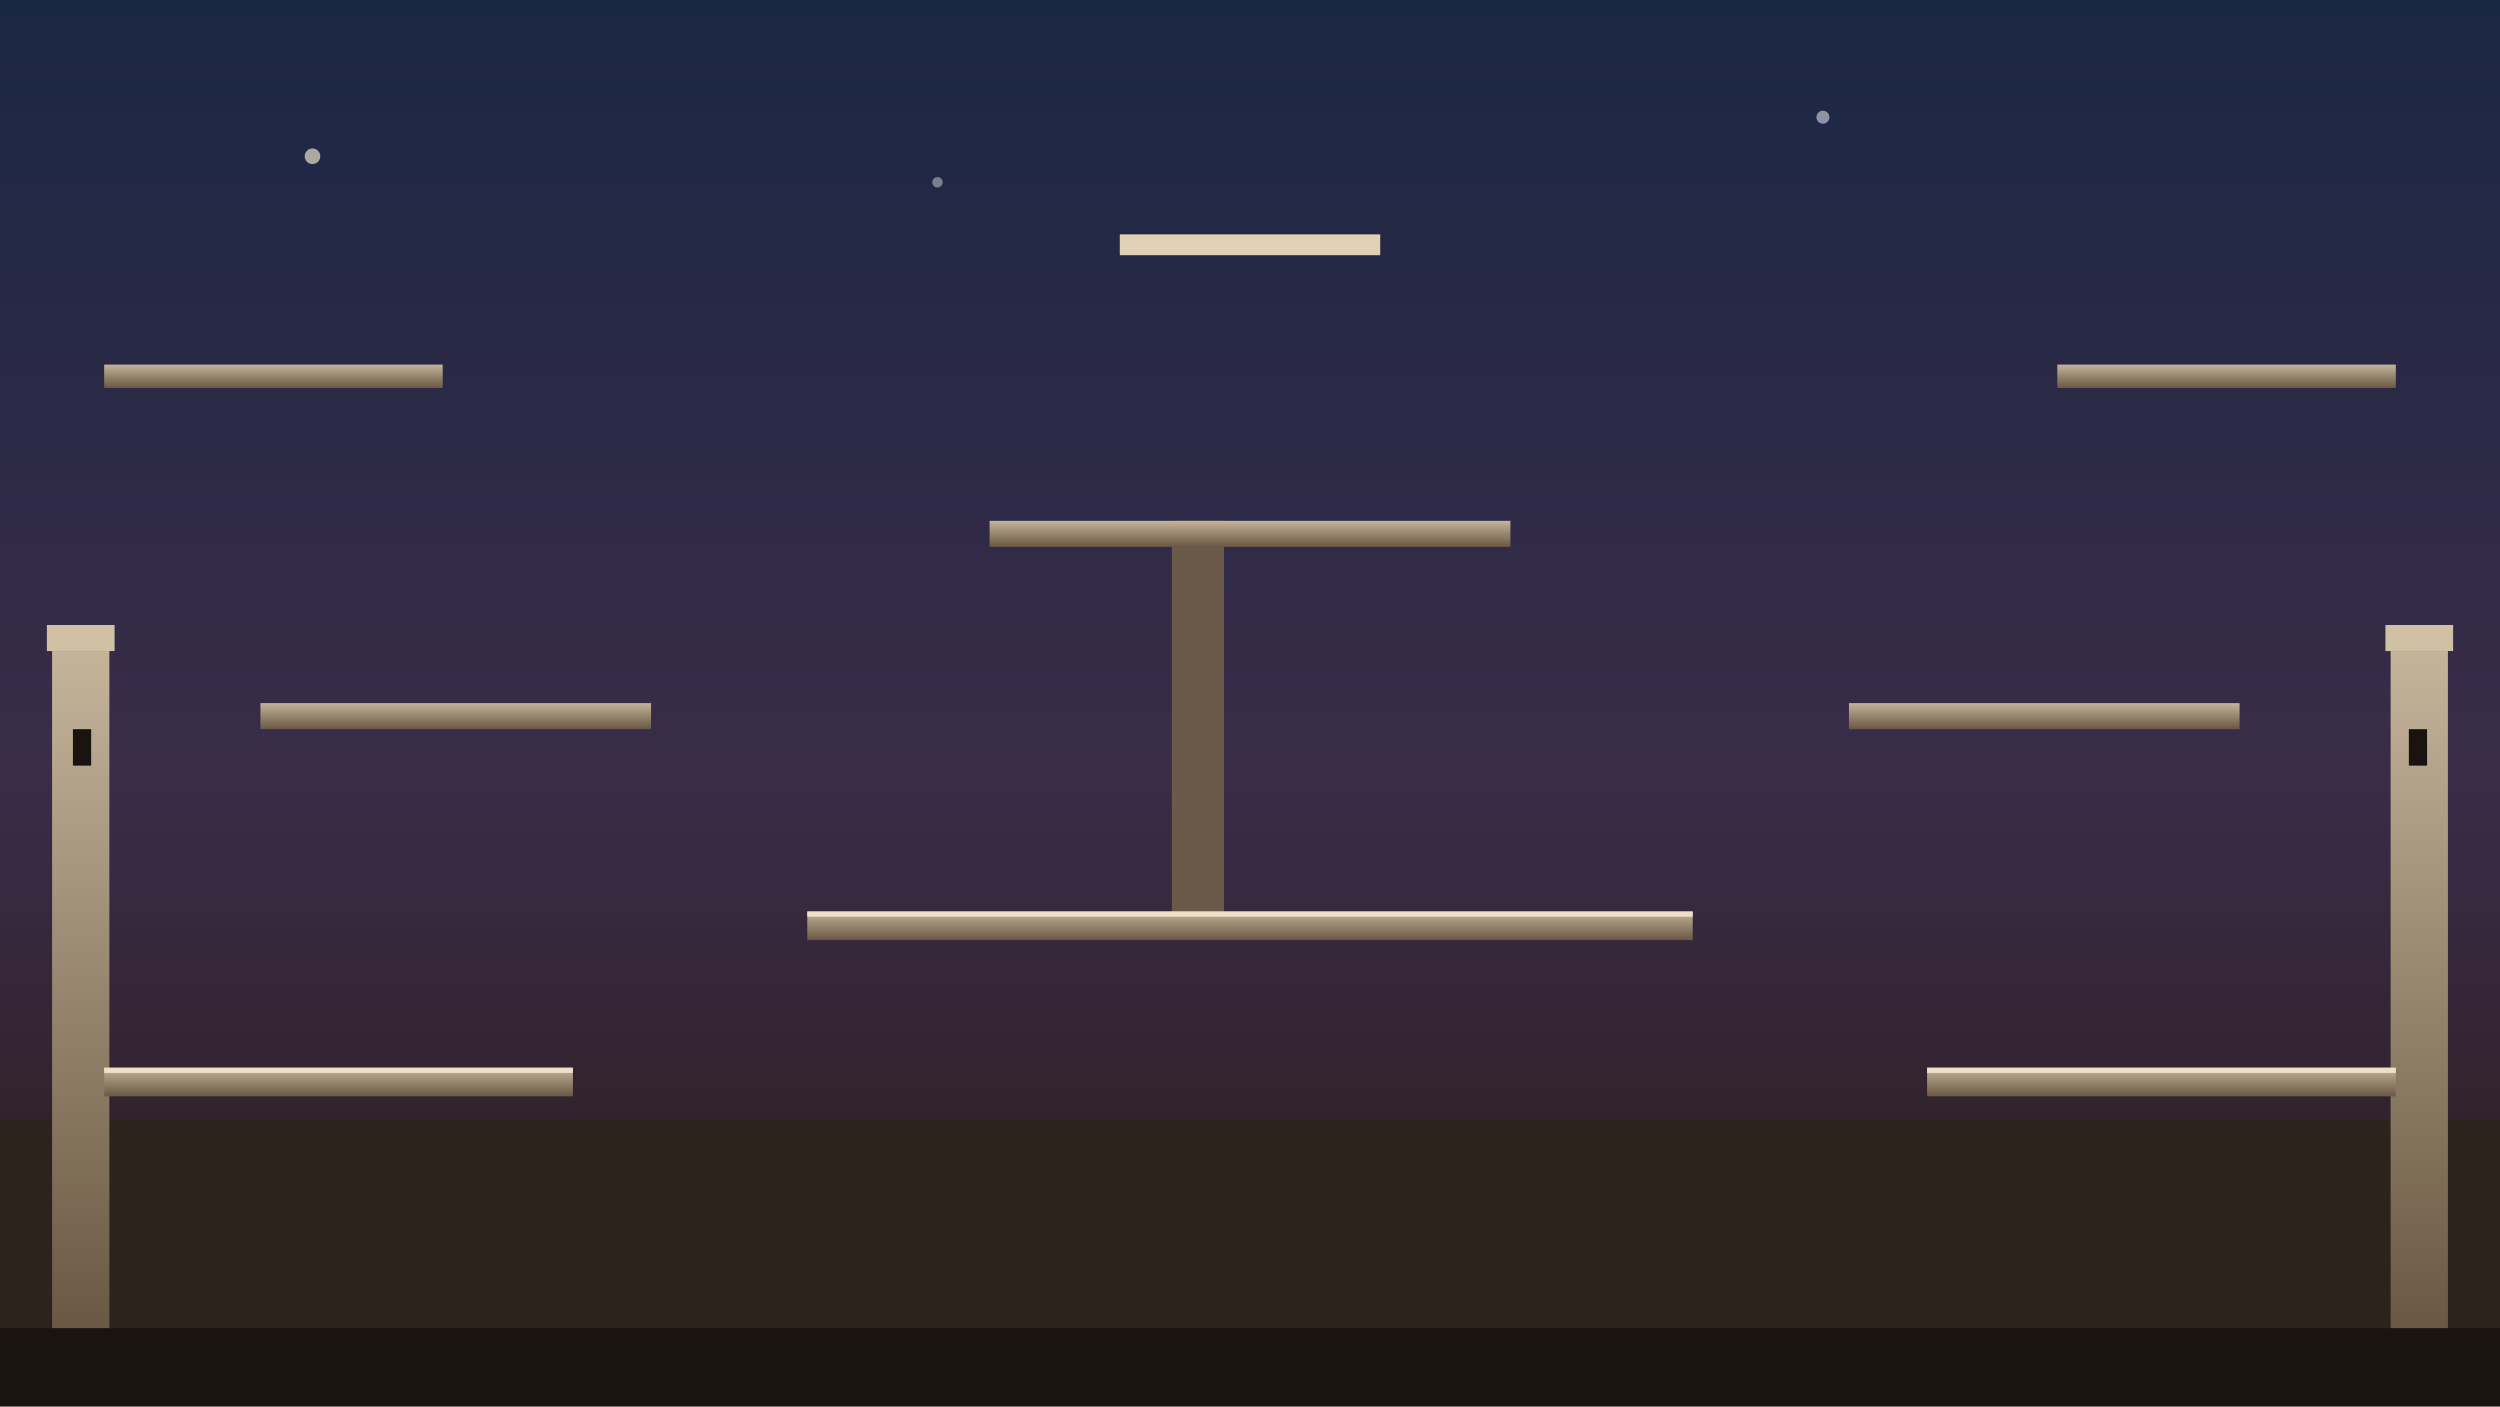
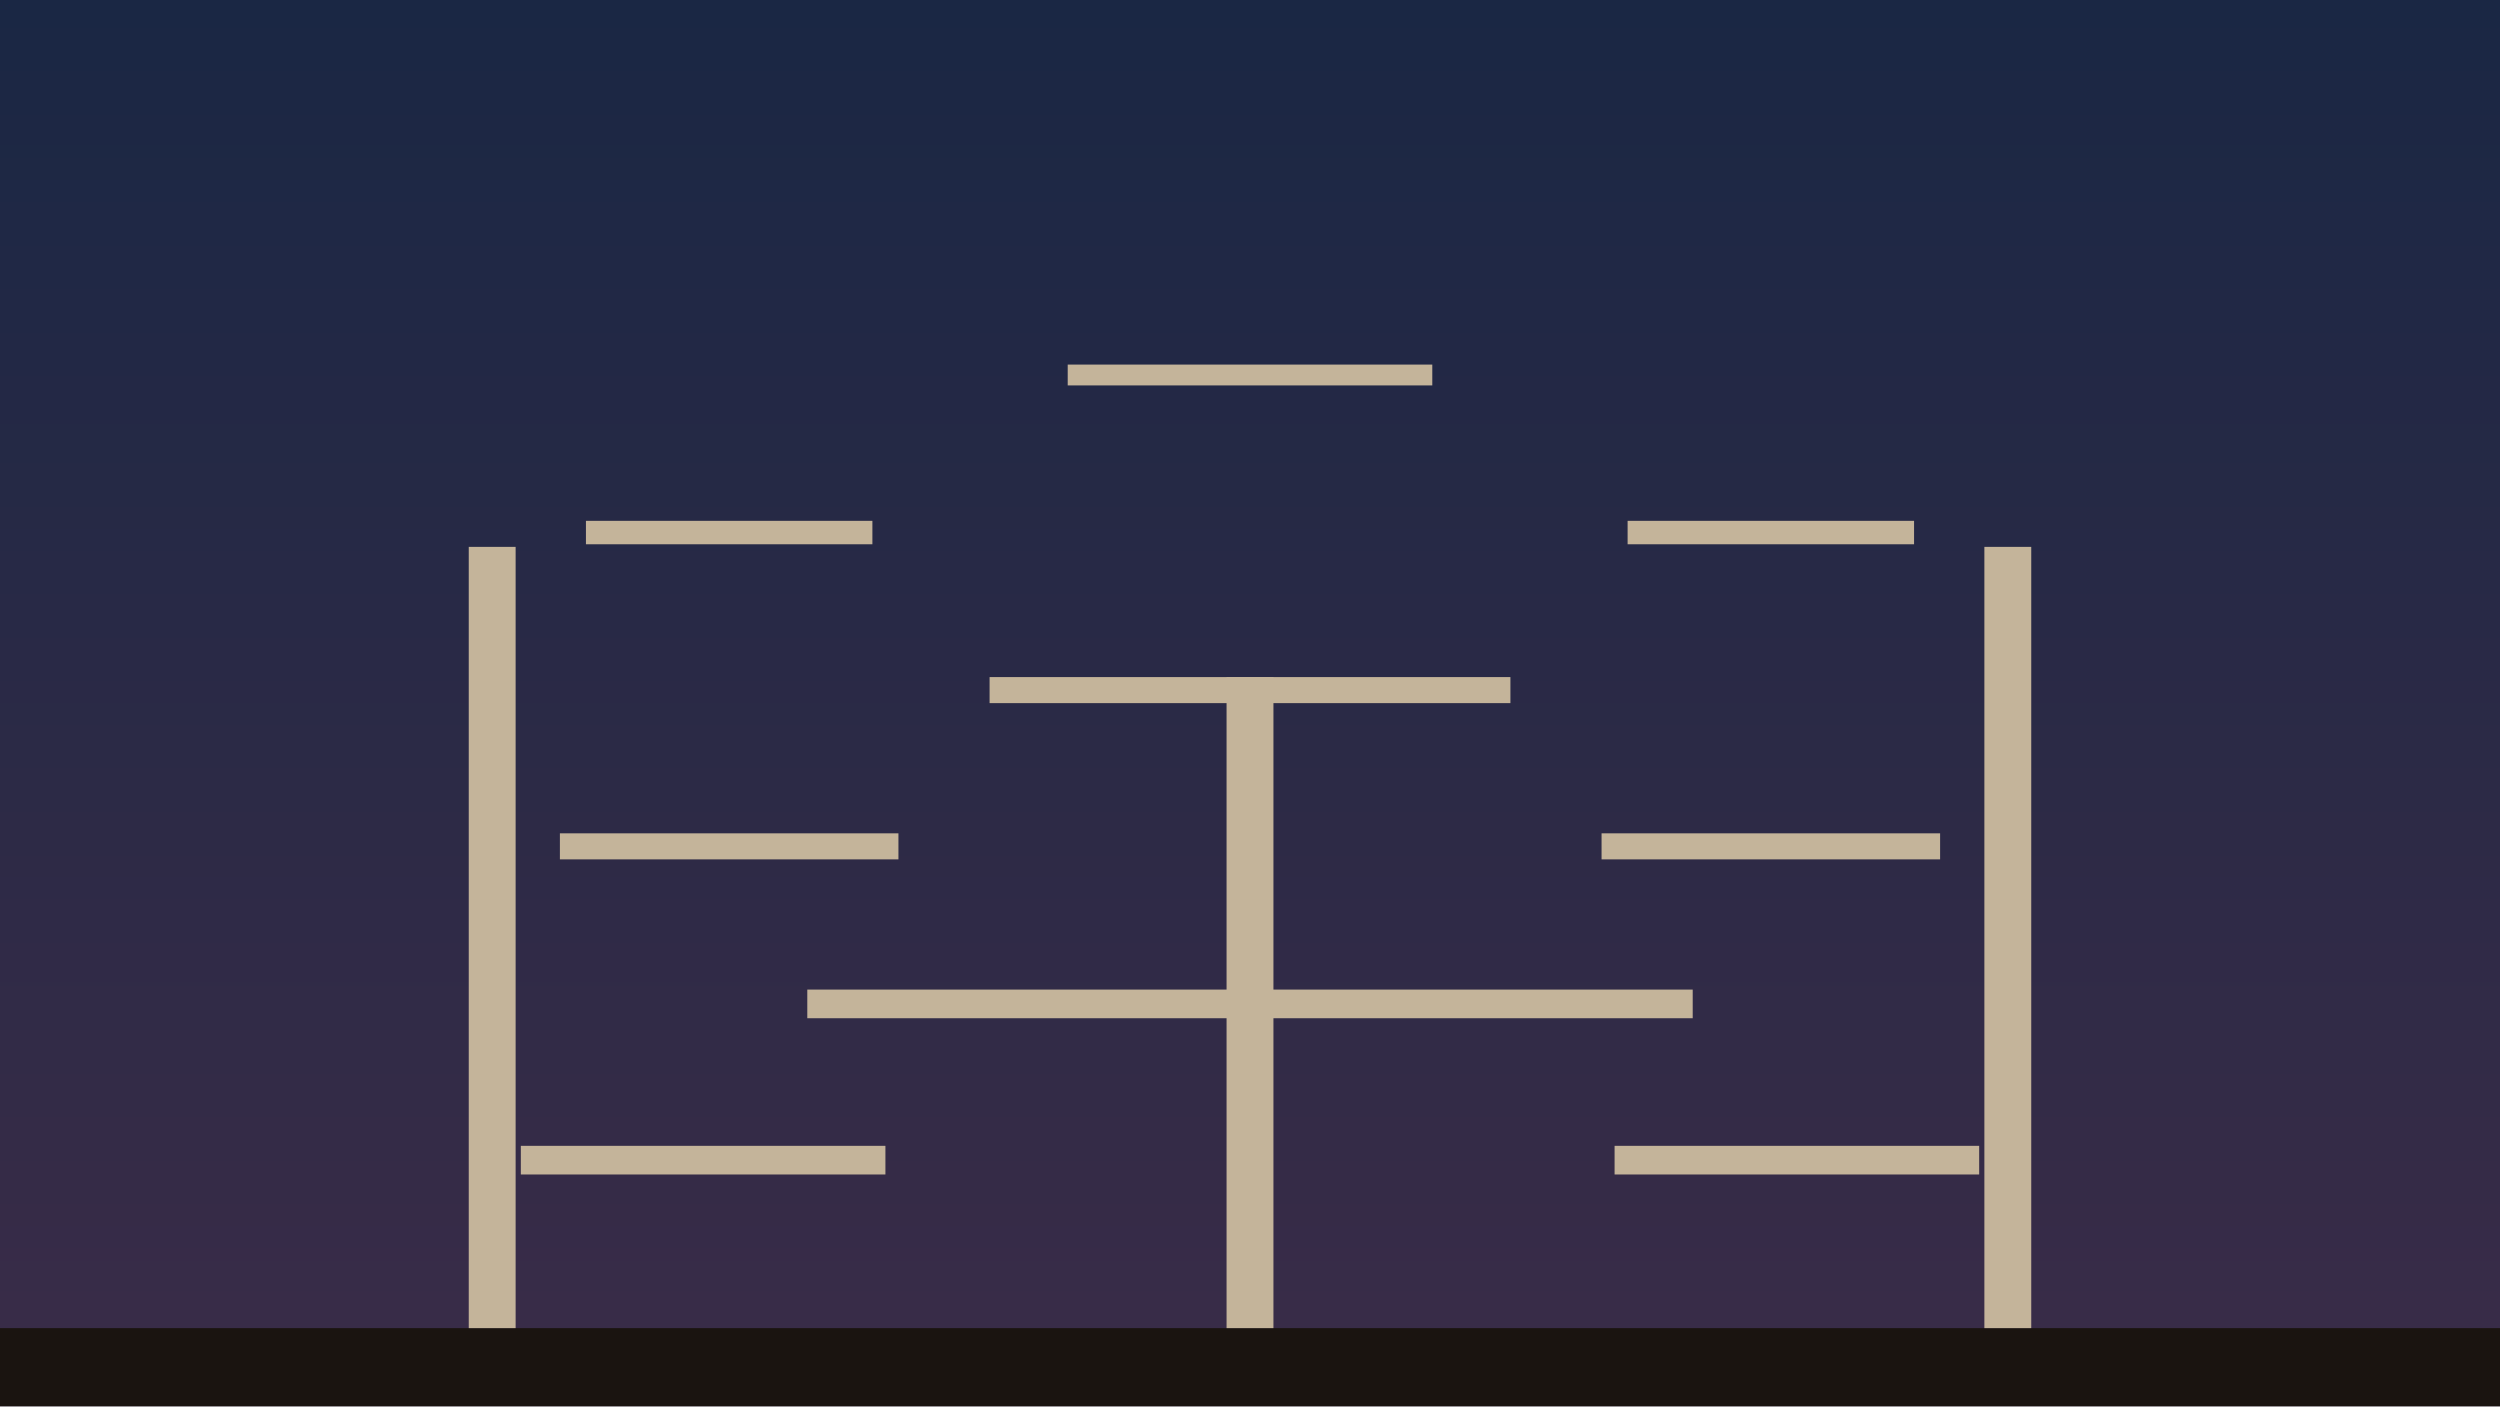
<svg xmlns="http://www.w3.org/2000/svg" viewBox="0 0 1920 1080" width="1920" height="1080">
  <defs>
-     <linearGradient id="ksky" x1="0" y1="0" x2="0" y2="1">
+     <linearGradient id="sky" x1="0" y1="0" x2="0" y2="1">
      <stop offset="0" stop-color="#1a2744" />
-       <stop offset=".55" stop-color="#3a2c48" />
-       <stop offset="1" stop-color="#2a1c18" />
-     </linearGradient>
-     <linearGradient id="kstone" x1="0" y1="0" x2="0" y2="1">
-       <stop offset="0" stop-color="#c4b49a" />
-       <stop offset="1" stop-color="#6a5844" />
+       <stop offset="1" stop-color="#3a2c48" />
    </linearGradient>
  </defs>
-   <rect width="1920" height="1080" fill="url(#ksky)" />
-   <circle cx="240" cy="120" r="6" fill="#e8e0c8" opacity=".7" />
-   <circle cx="720" cy="140" r="4" fill="#fff" opacity=".4" />
-   <circle cx="1400" cy="90" r="5" fill="#fff" opacity=".5" />
-   <rect x="0" y="860" width="1920" height="220" fill="#2c241c" />
+   <rect width="1920" height="1080" fill="url(#sky)" />
  <rect x="0" y="1020" width="1920" height="60" fill="#1a1410" />
-   <rect x="40" y="500" width="44" height="520" fill="url(#kstone)" />
-   <rect x="1836" y="500" width="44" height="520" fill="url(#kstone)" />
-   <rect x="900" y="400" width="40" height="320" fill="#6a5848" />
-   <rect x="36" y="480" width="52" height="20" fill="#d0c0a4" />
-   <rect x="1832" y="480" width="52" height="20" fill="#d0c0a4" />
-   <rect x="80" y="820" width="360" height="22" fill="url(#kstone)" />
-   <rect x="1480" y="820" width="360" height="22" fill="url(#kstone)" />
-   <rect x="620" y="700" width="680" height="22" fill="url(#kstone)" />
-   <rect x="200" y="540" width="300" height="20" fill="url(#kstone)" />
-   <rect x="1420" y="540" width="300" height="20" fill="url(#kstone)" />
-   <rect x="760" y="400" width="400" height="20" fill="url(#kstone)" />
-   <rect x="80" y="280" width="260" height="18" fill="url(#kstone)" />
-   <rect x="1580" y="280" width="260" height="18" fill="url(#kstone)" />
-   <rect x="860" y="180" width="200" height="16" fill="#e0d0b4" />
-   <rect x="80" y="820" width="360" height="4" fill="#eee0c8" />
-   <rect x="1480" y="820" width="360" height="4" fill="#eee0c8" />
-   <rect x="620" y="700" width="680" height="4" fill="#eee0c8" />
-   <rect x="56" y="560" width="14" height="28" fill="#1a1410" />
-   <rect x="1850" y="560" width="14" height="28" fill="#1a1410" />
+   <rect x="360" y="420" width="36" height="600" fill="#c4b49a" />
+   <rect x="1524" y="420" width="36" height="600" fill="#c4b49a" />
+   <rect x="942" y="520" width="36" height="500" fill="#c4b49a" />
+   <rect x="400" y="880" width="280" height="22" fill="#c4b49a" />
+   <rect x="1240" y="880" width="280" height="22" fill="#c4b49a" />
+   <rect x="620" y="760" width="680" height="22" fill="#c4b49a" />
+   <rect x="430" y="640" width="260" height="20" fill="#c4b49a" />
+   <rect x="1230" y="640" width="260" height="20" fill="#c4b49a" />
+   <rect x="760" y="520" width="400" height="20" fill="#c4b49a" />
+   <rect x="450" y="400" width="220" height="18" fill="#c4b49a" />
+   <rect x="1250" y="400" width="220" height="18" fill="#c4b49a" />
+   <rect x="820" y="280" width="280" height="16" fill="#c4b49a" />
</svg>
